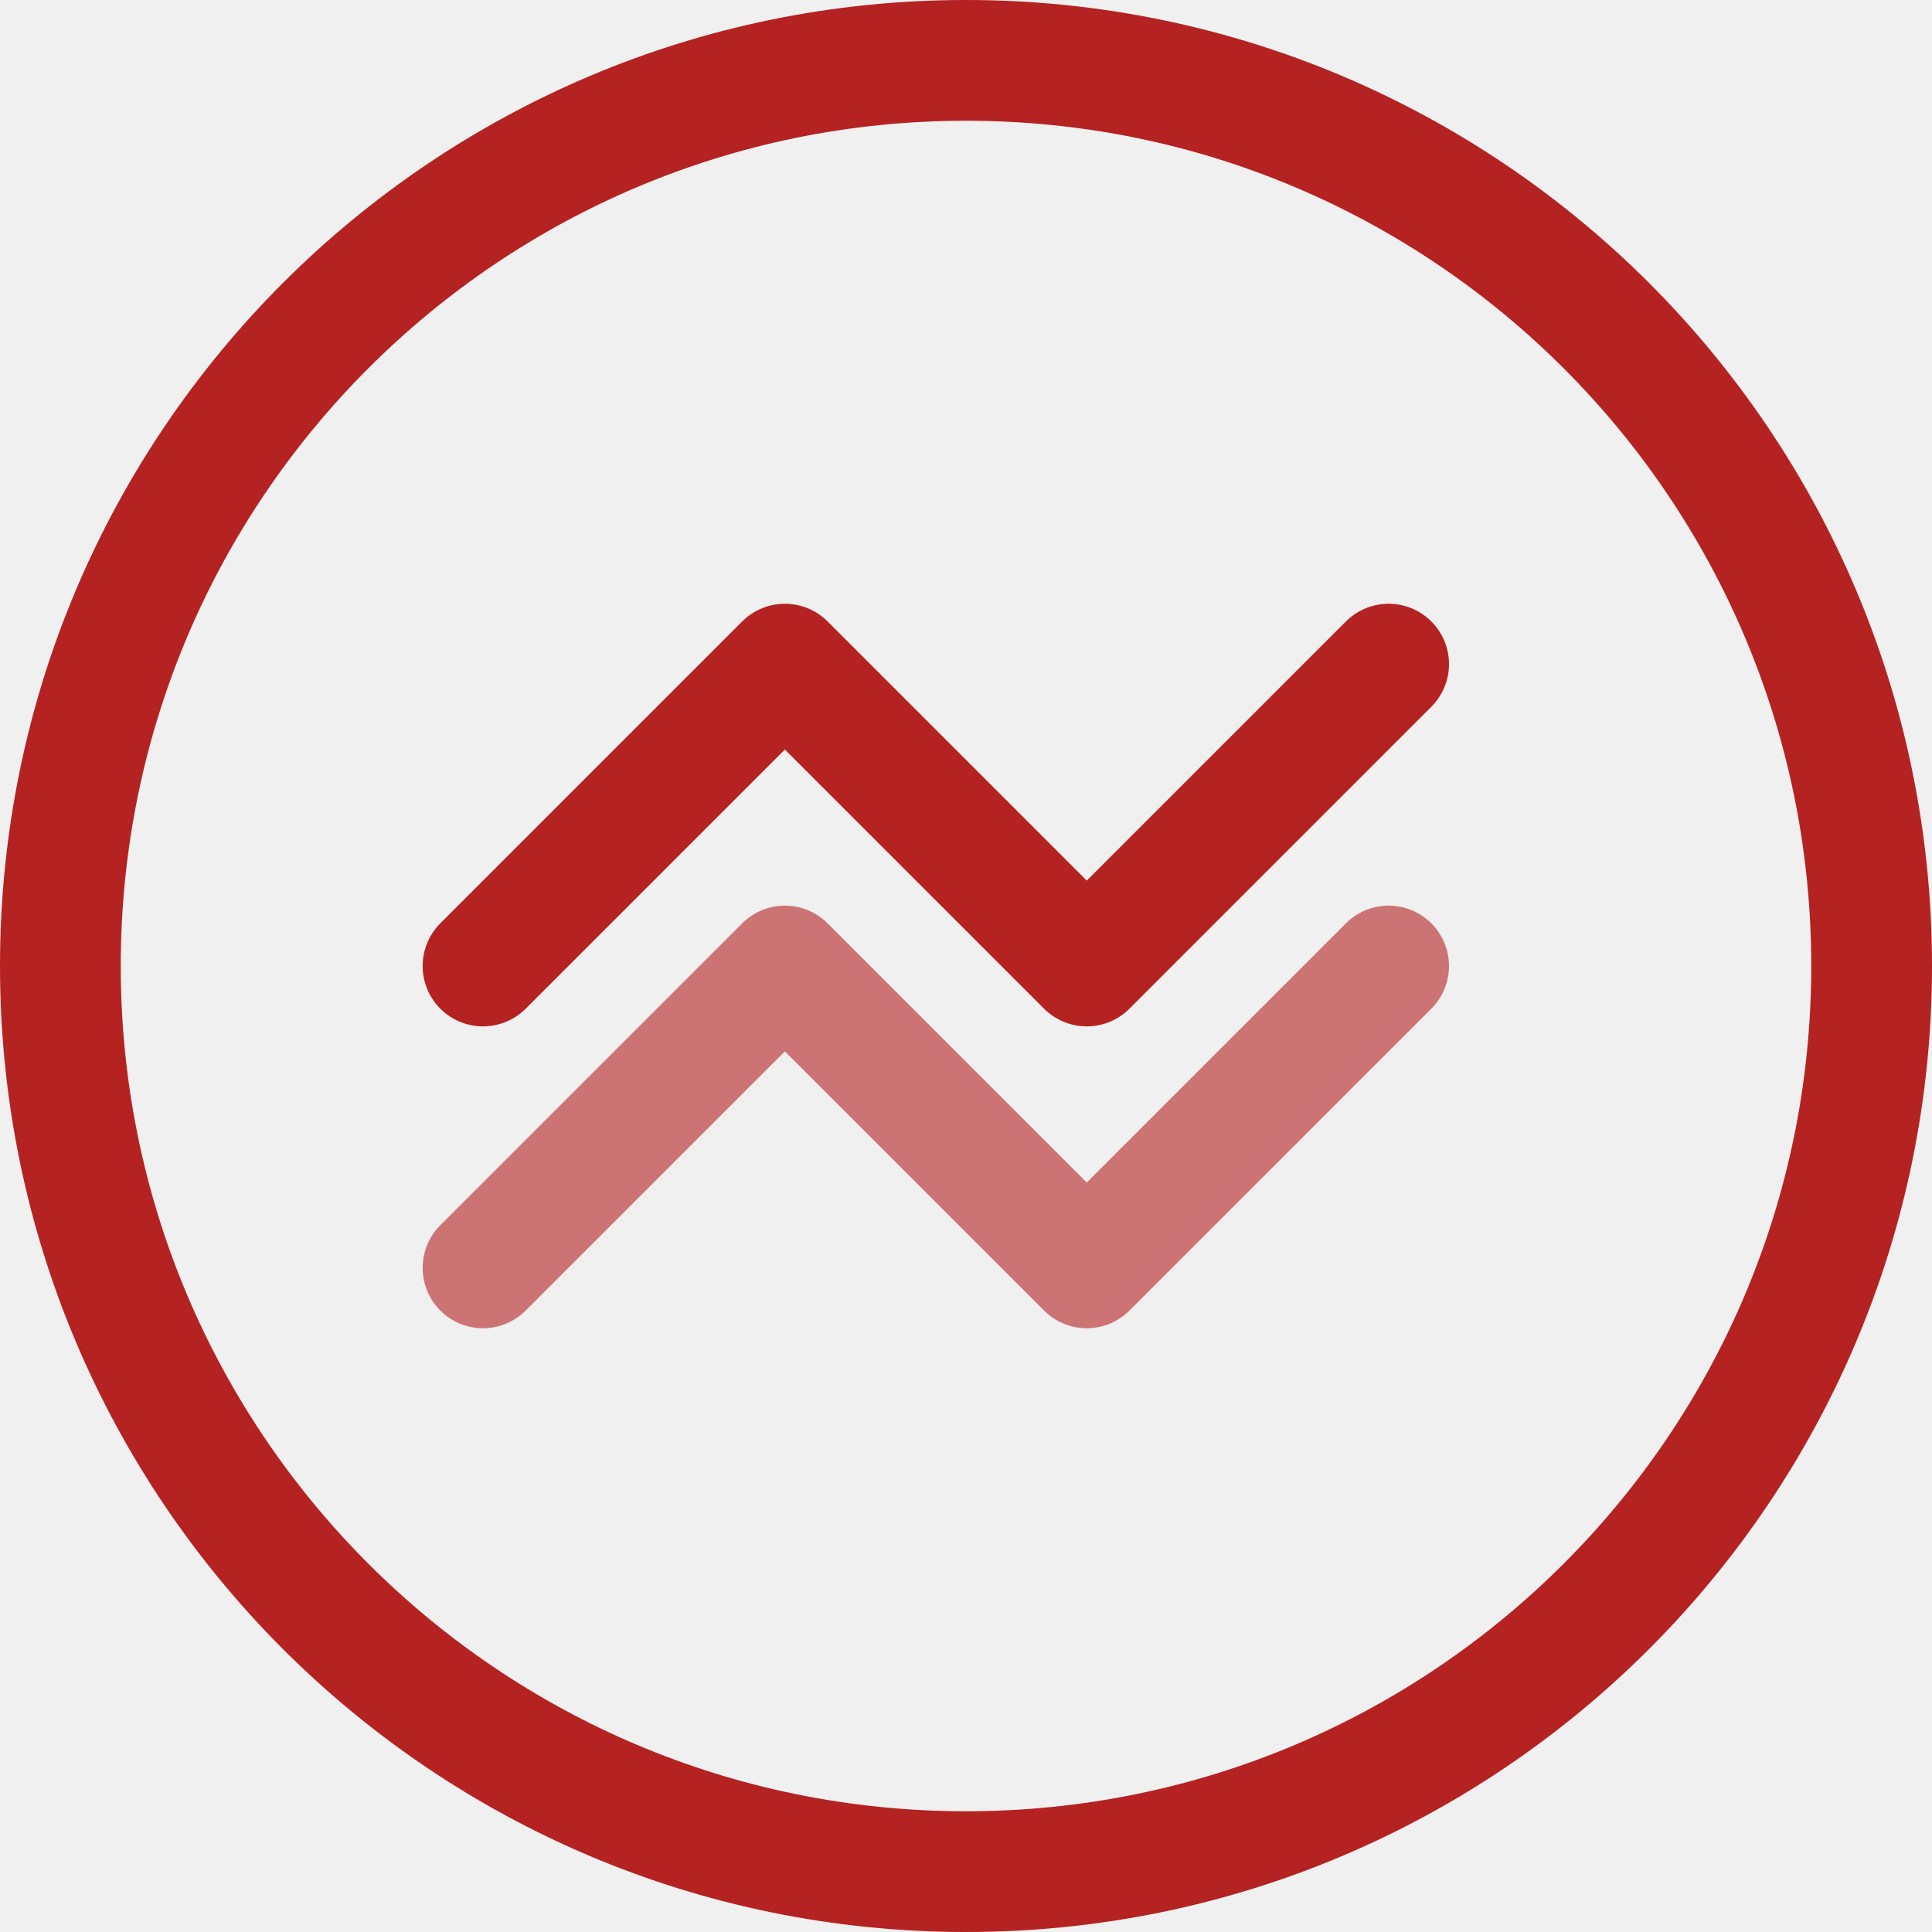
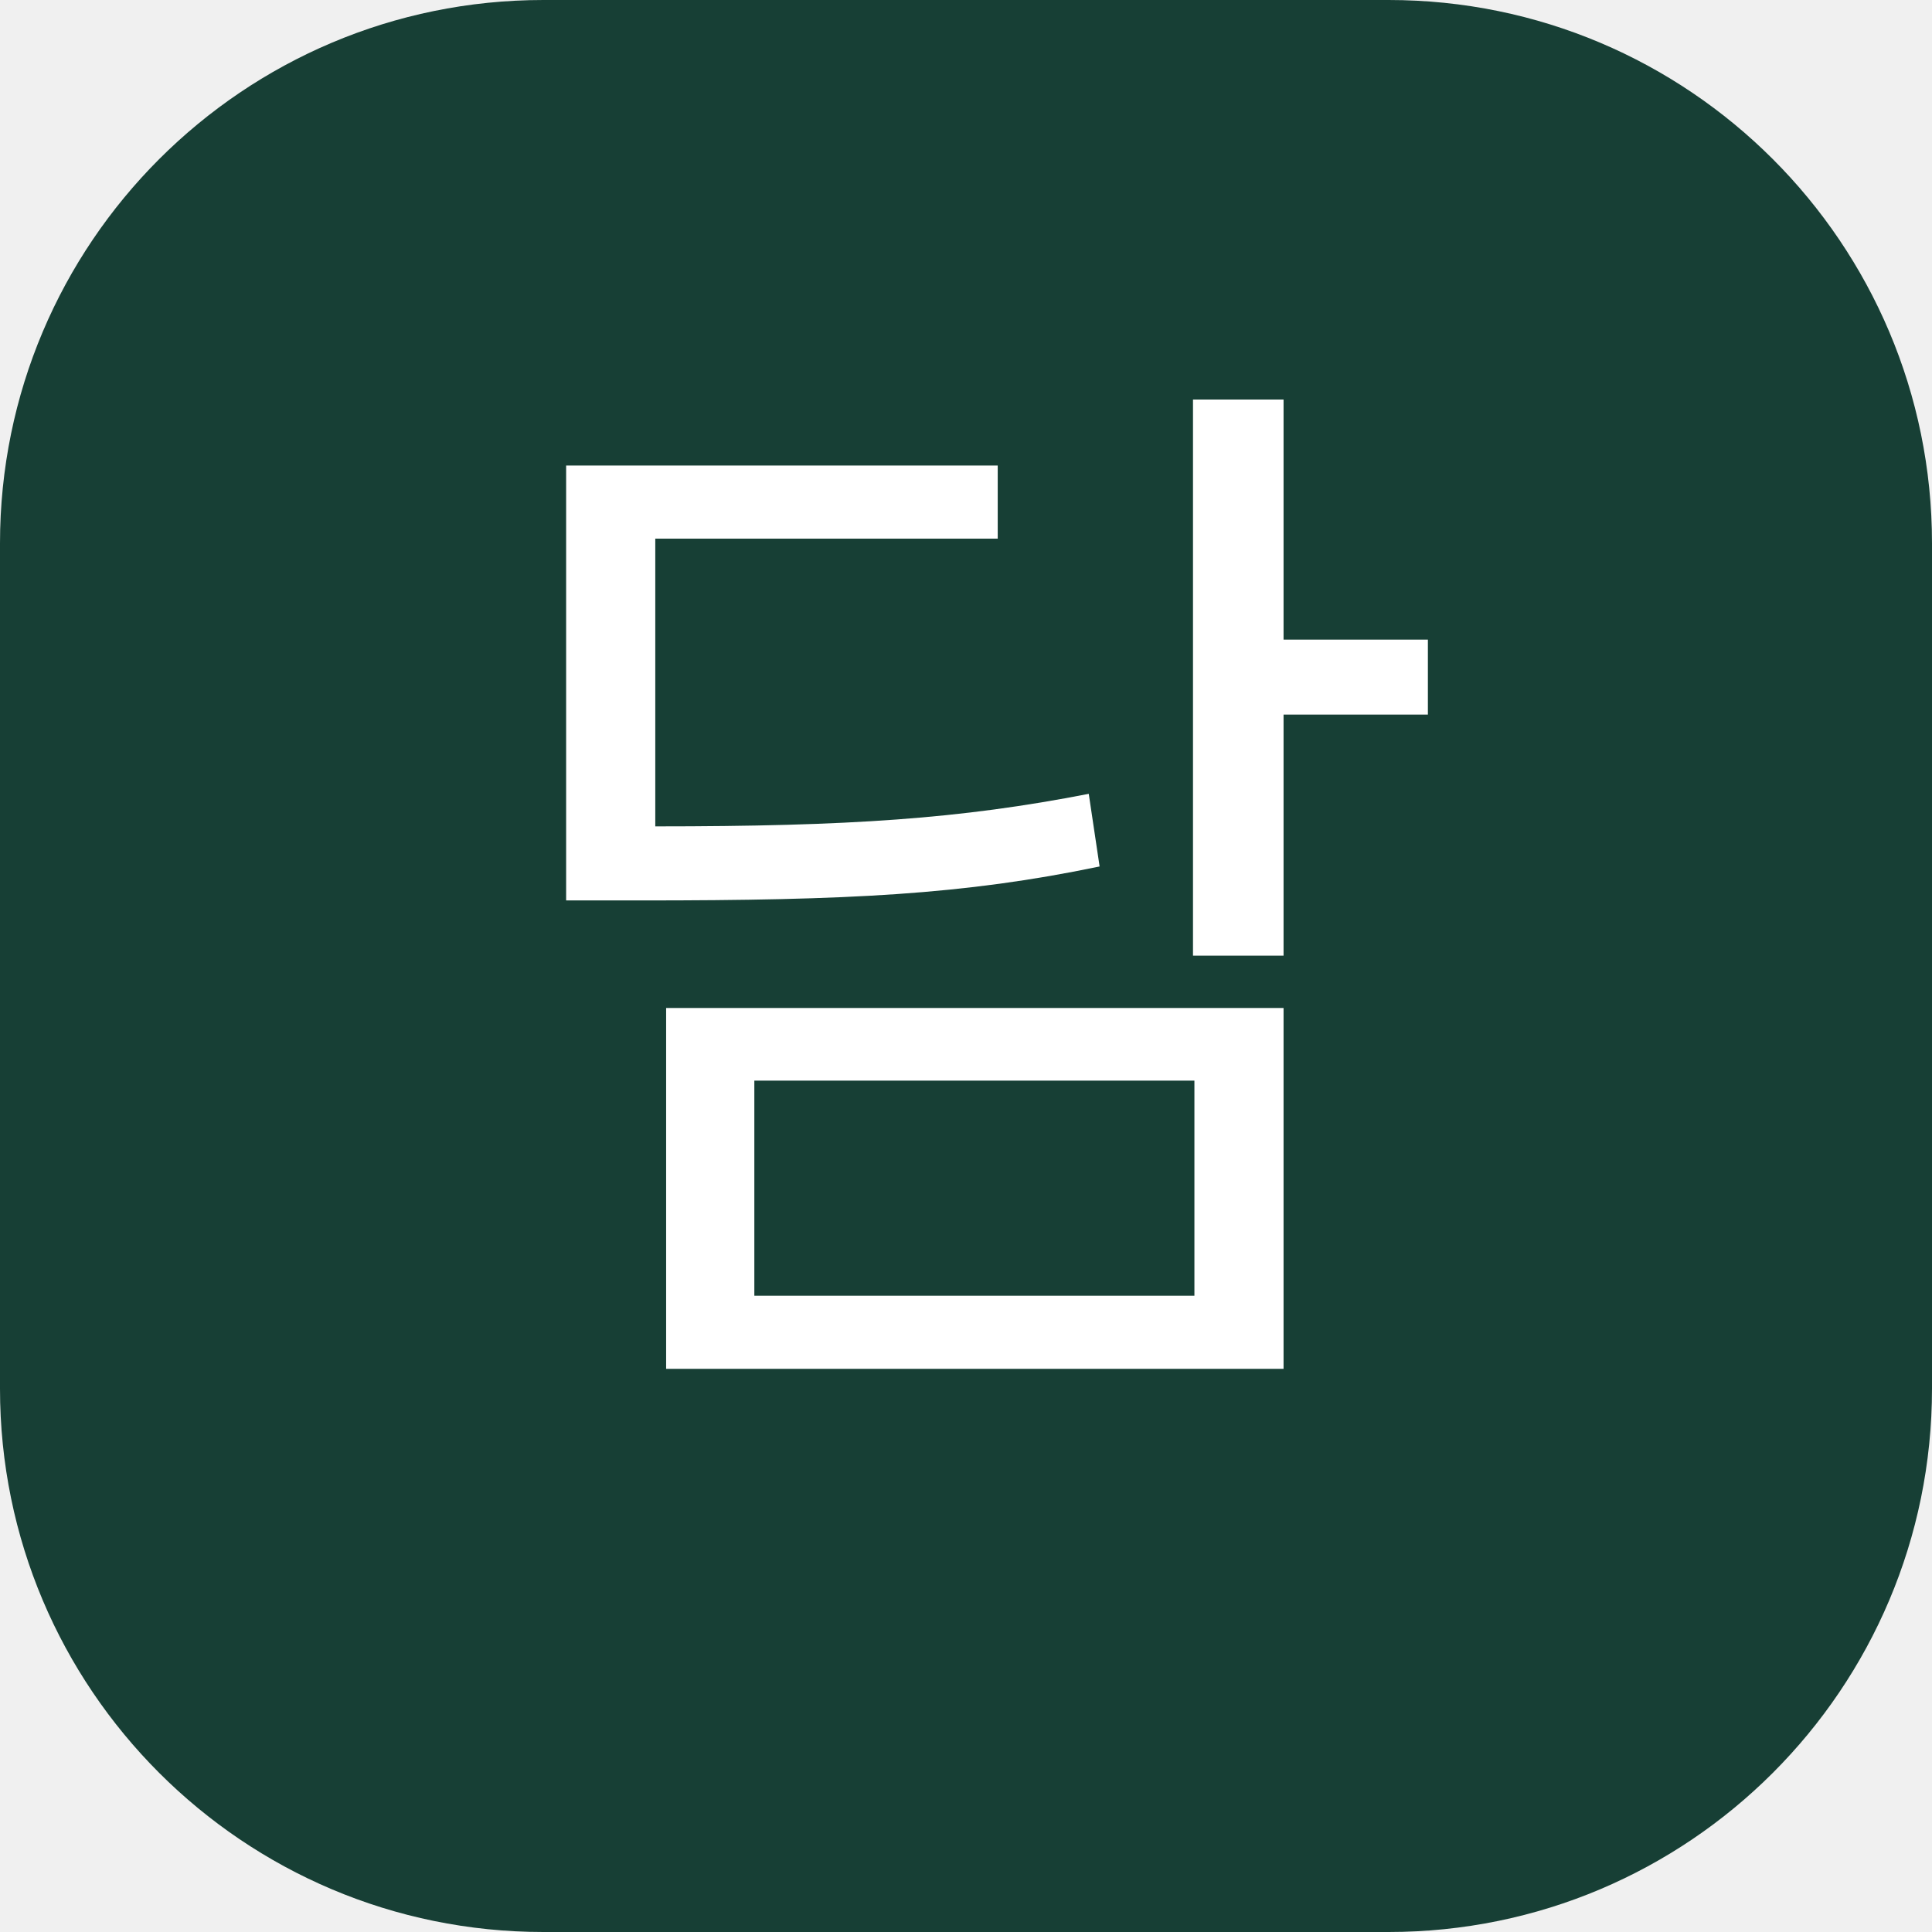
- <svg xmlns="http://www.w3.org/2000/svg" viewBox="0 0 32 32" fill="none">
-   <circle cx="16" cy="16" r="15" stroke="#B42222" stroke-width="2" />
-   <path d="M8 16L13 11L18 16L23 11" stroke="#B42222" stroke-width="2" stroke-linecap="round" stroke-linejoin="round" />
-   <path d="M8 21L13 16L18 21L23 16" stroke="#B42222" stroke-width="2" stroke-linecap="round" stroke-linejoin="round" opacity="0.6" />
+ <svg xmlns="http://www.w3.org/2000/svg" viewBox="0 0 64 64">
+   <rect width="64" height="64" rx="18" fill="#173f35" />
+   <text x="32" y="43" text-anchor="middle" font-family="serif" font-size="36" fill="white">담</text>
</svg>
